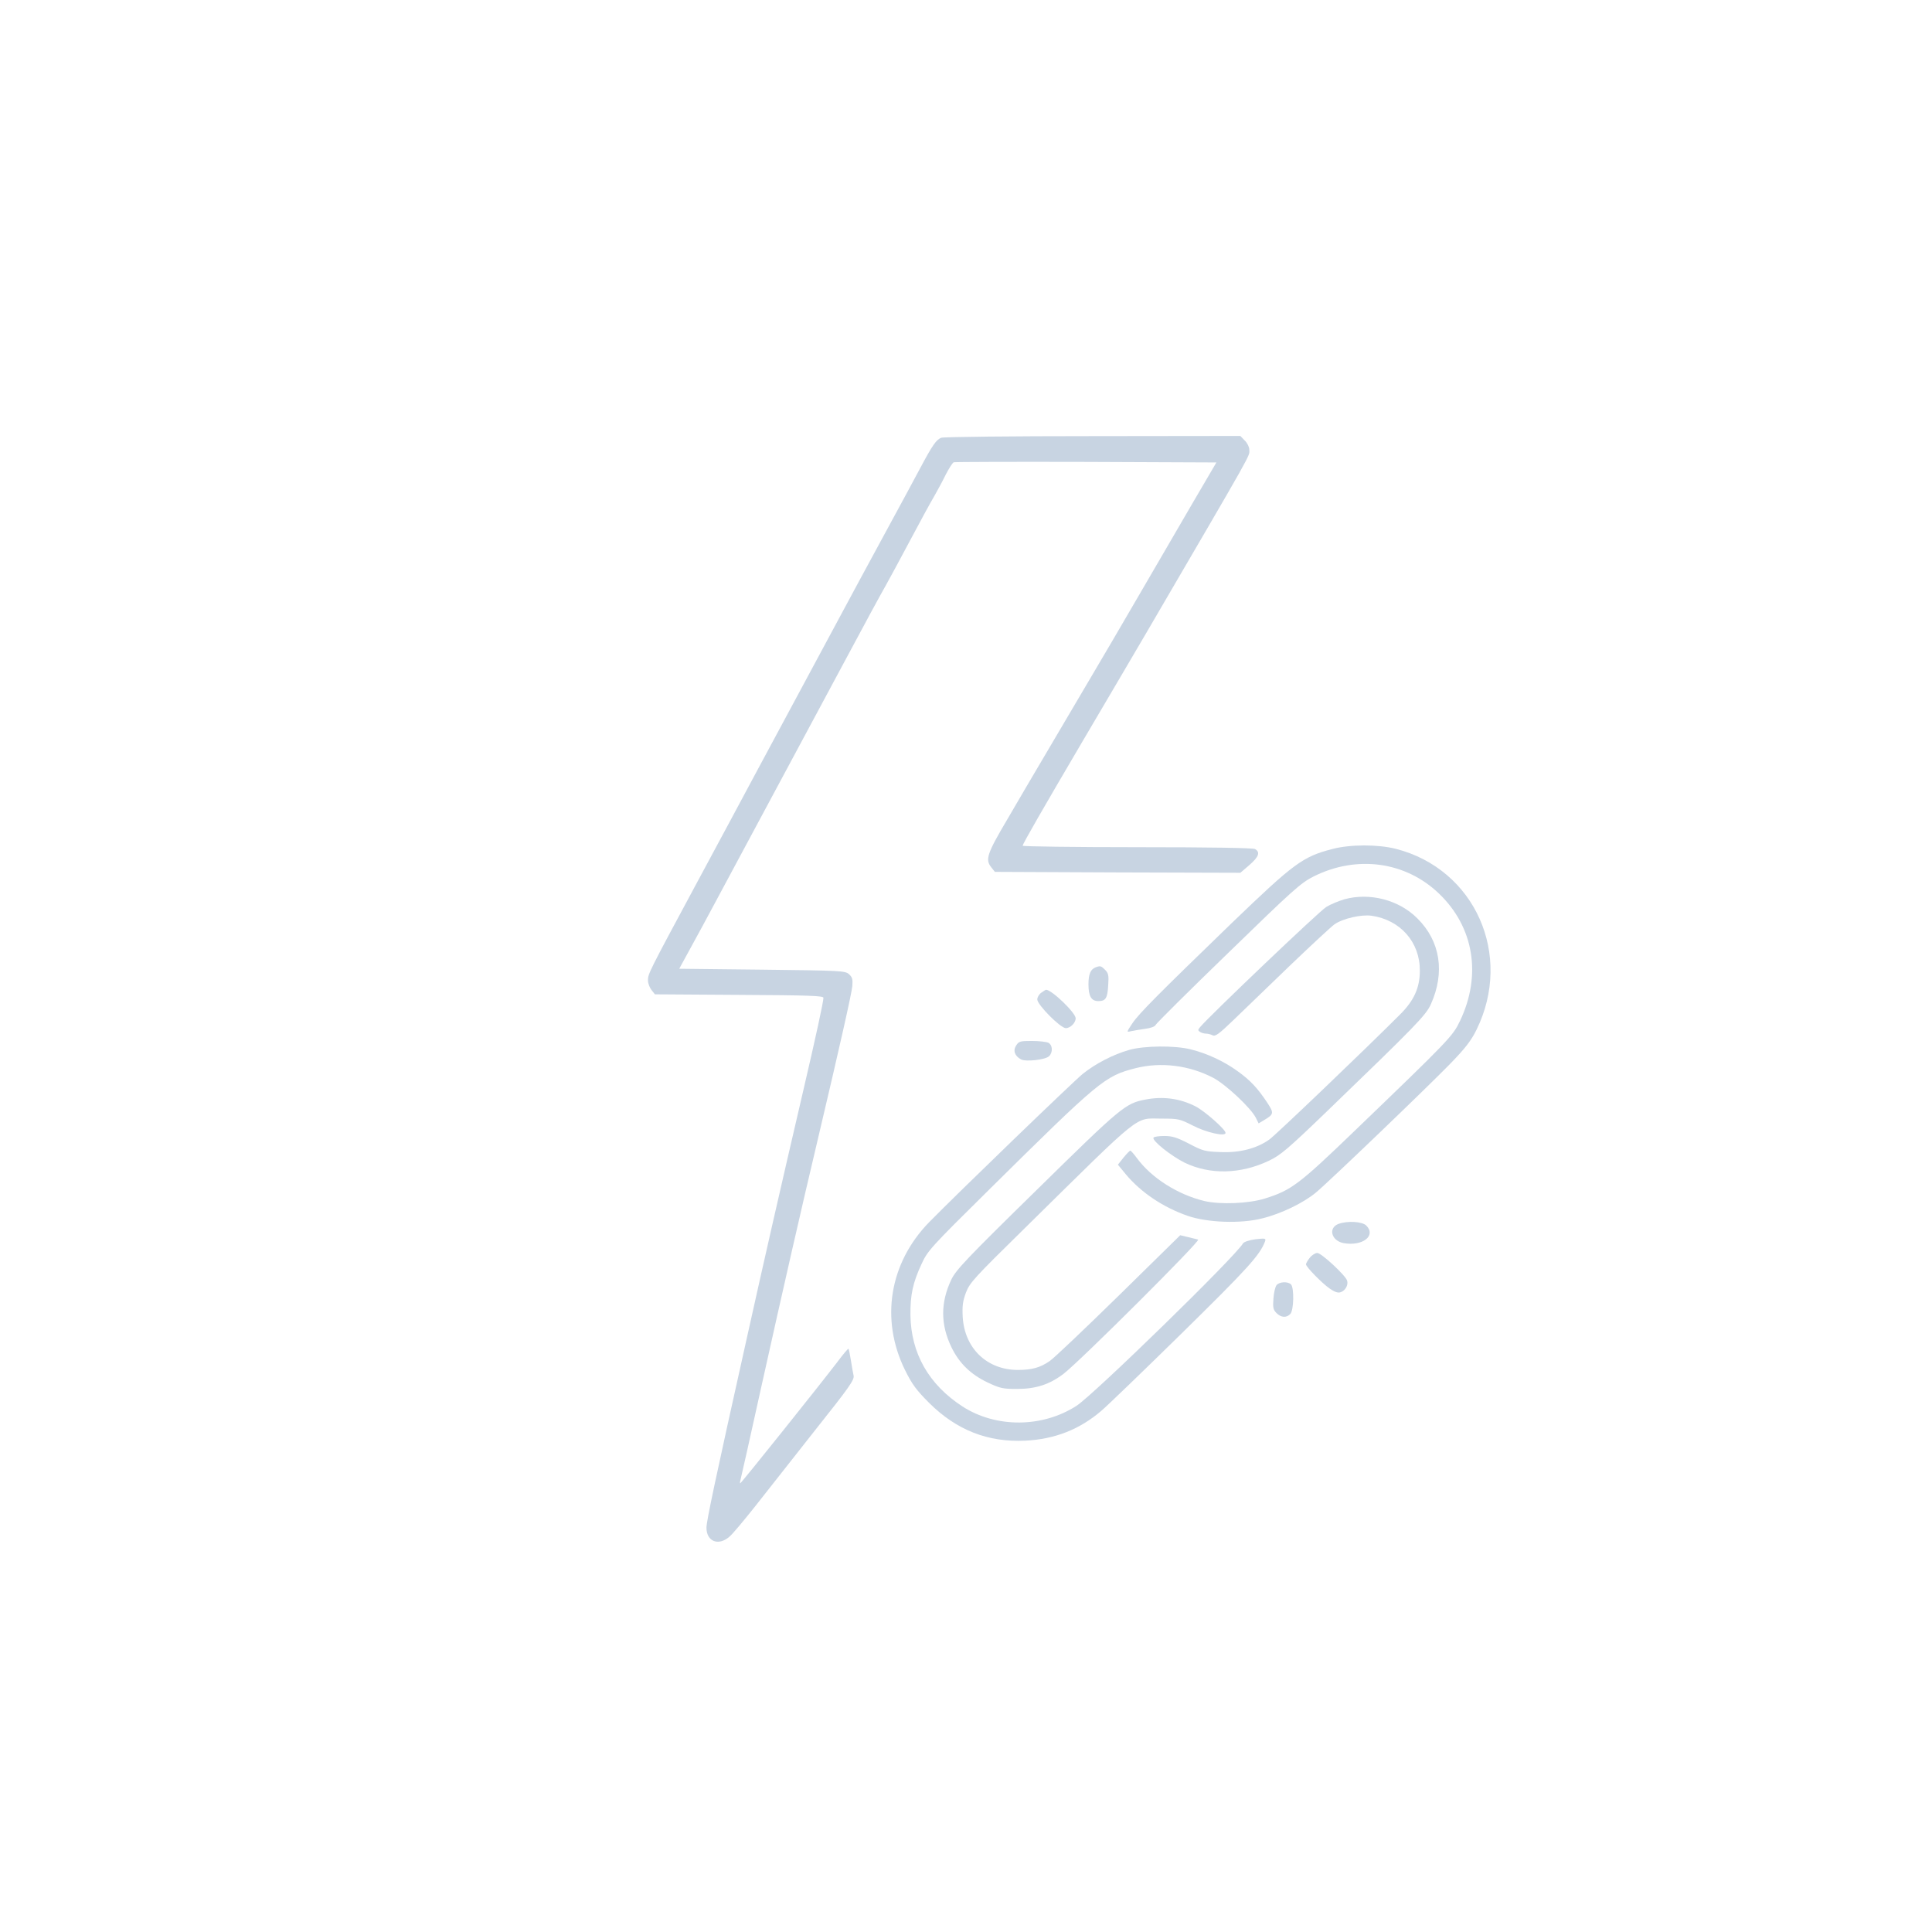
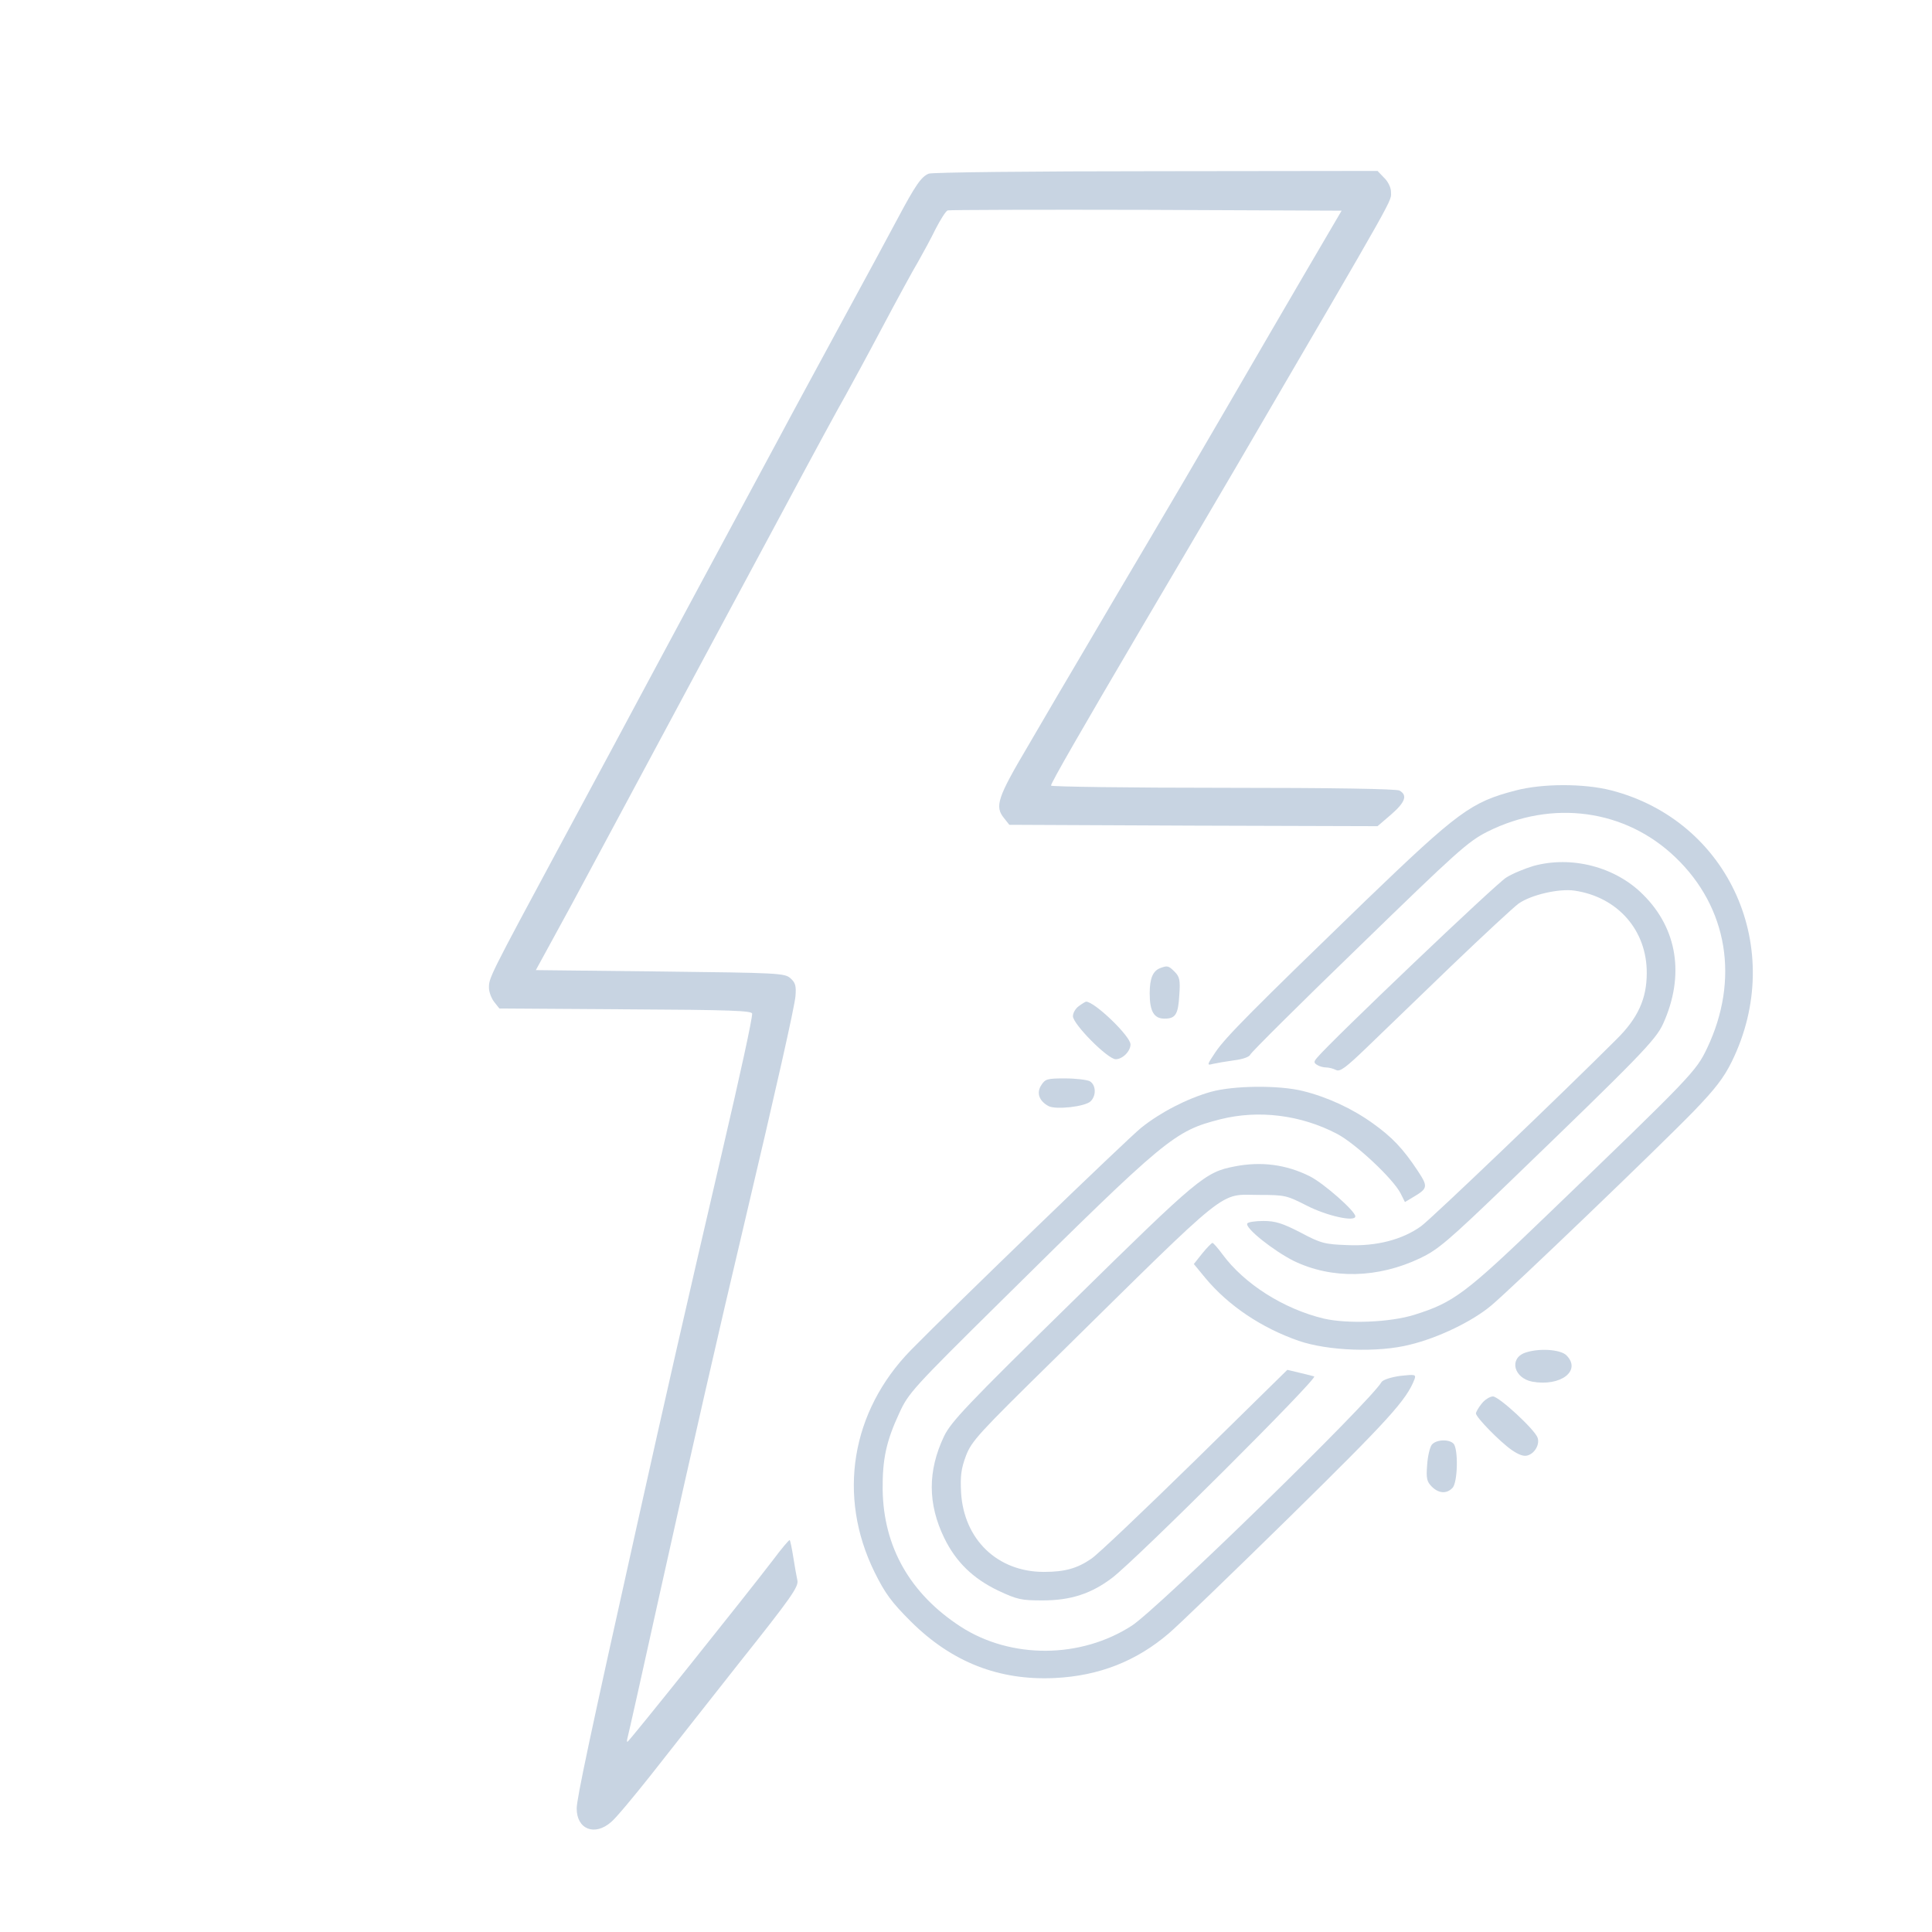
<svg xmlns="http://www.w3.org/2000/svg" width="256" height="256" viewBox="0 0 256 256" fill="#c8d4e2">
-   <g transform="translate(4 4) scale(0.242188)" fill="#c8d4e2" stroke="none">
+   <g transform="translate(-58 -58) scale(0.363282)" fill="#c8d4e2" stroke="none">
    <g transform="translate(0,1024) scale(0.1,-0.1)" fill="#c8d4e2" stroke="none">
      <path d="M4984 8010 c-27 -11 -48 -41 -114 -165 -29 -55 -119 -221 -200 -370 -80 -148 -183 -337 -227 -420 -265 -492 -373 -693 -476 -885 -63 -118 -209 -390 -325 -605 -261 -485 -262 -488 -262 -524 0 -16 9 -39 19 -52 l19 -24 461 -3 c386 -2 461 -5 461 -16 0 -21 -42 -215 -110 -506 -137 -589 -206 -892 -309 -1355 -174 -780 -221 -1003 -221 -1038 0 -76 66 -102 126 -49 18 15 81 91 143 169 61 78 208 264 326 414 187 235 215 275 210 298 -3 14 -10 52 -15 85 -5 32 -11 60 -13 62 -2 2 -30 -31 -62 -74 -97 -127 -525 -662 -530 -662 -2 0 -2 6 0 13 2 6 56 246 119 532 116 522 213 948 306 1340 120 508 184 793 188 835 3 37 0 49 -18 65 -21 19 -42 20 -476 25 l-453 5 65 119 c36 65 98 180 138 255 40 75 172 321 293 546 121 226 305 568 408 760 103 193 204 379 225 415 20 36 81 148 135 250 54 102 113 210 131 240 17 30 46 83 63 118 18 35 37 65 44 68 7 2 333 3 724 2 l713 -3 -126 -215 c-69 -118 -200 -343 -291 -500 -91 -157 -223 -382 -293 -500 -70 -118 -172 -291 -227 -385 -55 -93 -148 -251 -206 -351 -113 -191 -123 -222 -88 -265 l19 -24 672 -3 671 -2 49 42 c53 46 61 71 31 88 -13 6 -233 10 -645 10 -344 0 -626 4 -626 8 0 10 110 201 334 582 93 157 247 420 344 585 600 1028 562 960 562 1000 0 14 -11 37 -25 50 l-24 25 -808 -1 c-444 0 -818 -4 -829 -9z" />
      <path d="M7124 5760 c-162 -42 -209 -77 -549 -404 -406 -393 -508 -495 -545 -550 -32 -48 -32 -49 -9 -43 13 3 48 9 77 13 33 4 56 13 59 21 3 8 182 186 397 394 358 348 397 383 468 419 236 118 503 82 686 -94 191 -183 234 -446 115 -696 -40 -84 -55 -100 -581 -606 -301 -290 -343 -321 -486 -366 -89 -28 -244 -34 -331 -14 -146 35 -290 126 -370 235 -16 22 -33 41 -36 41 -3 0 -20 -17 -37 -38 l-31 -39 42 -51 c84 -101 205 -182 340 -229 107 -37 290 -44 407 -14 103 25 227 85 295 142 69 57 617 583 740 710 77 80 109 121 138 180 201 409 -8 879 -441 990 -99 25 -250 25 -348 -1z" />
      <path d="M7190 5485 c-30 -9 -75 -27 -99 -42 -36 -21 -638 -595 -690 -657 -13 -15 -13 -19 0 -27 8 -5 22 -9 32 -9 10 0 26 -4 36 -9 15 -8 35 7 113 82 53 51 192 185 309 298 118 113 228 215 245 227 46 32 147 55 203 47 158 -23 265 -145 264 -301 0 -93 -32 -164 -110 -241 -201 -201 -677 -656 -713 -682 -68 -49 -163 -74 -269 -69 -82 3 -96 6 -171 46 -66 34 -92 42 -135 42 -30 0 -56 -4 -59 -9 -10 -16 96 -100 170 -137 139 -67 306 -63 460 10 65 31 101 61 321 273 480 463 539 523 566 583 79 175 52 346 -73 470 -101 102 -261 143 -400 105z" />
      <path d="M5830 5113 c-28 -10 -40 -37 -40 -93 0 -66 16 -92 54 -92 40 0 50 15 54 86 4 55 1 67 -17 85 -22 22 -26 23 -51 14z" />
      <path d="M5532 4974 c-12 -8 -22 -25 -22 -37 0 -29 127 -157 156 -157 25 0 54 29 54 54 0 30 -131 156 -162 156 -2 0 -14 -7 -26 -16z" />
      <path d="M5395 4686 c-19 -28 -9 -58 26 -77 27 -14 135 -2 154 18 21 21 19 60 -4 73 -11 5 -51 10 -90 10 -64 0 -72 -2 -86 -24z" />
      <path d="M6013 4661 c-88 -25 -184 -75 -254 -131 -52 -42 -685 -653 -840 -811 -218 -223 -269 -532 -133 -809 39 -79 62 -110 133 -181 149 -148 321 -216 526 -206 160 8 296 61 415 163 30 25 228 216 440 424 361 355 427 427 456 503 6 17 2 18 -52 12 -35 -5 -62 -14 -68 -22 -42 -73 -816 -827 -911 -889 -187 -121 -441 -122 -624 -4 -185 120 -282 291 -285 500 -1 111 13 177 61 280 33 72 49 90 371 408 603 596 631 620 800 663 139 35 293 16 425 -53 67 -35 204 -163 232 -217 l16 -32 30 18 c54 32 55 38 16 97 -53 80 -93 122 -163 172 -75 54 -166 96 -255 118 -88 22 -254 20 -336 -3z" />
      <path d="M6100 4389 c-108 -21 -131 -40 -592 -493 -387 -379 -442 -438 -468 -491 -60 -126 -60 -247 1 -372 42 -86 104 -147 196 -191 70 -33 85 -36 162 -36 104 0 179 25 255 83 91 70 752 729 736 734 -8 2 -34 9 -56 14 l-42 10 -337 -331 c-186 -182 -355 -343 -378 -358 -51 -35 -96 -48 -173 -48 -169 0 -292 118 -302 290 -3 60 0 86 18 134 21 54 45 80 324 354 653 643 595 597 747 597 92 0 99 -2 170 -38 73 -38 179 -62 179 -40 0 19 -116 121 -166 146 -86 43 -177 55 -274 36z" />
      <path d="M7158 3709 c-58 -22 -39 -92 27 -105 104 -19 181 40 125 96 -22 22 -102 27 -152 9z" />
      <path d="M7001 3524 c-12 -15 -21 -31 -21 -36 0 -14 87 -103 130 -133 26 -18 45 -25 59 -20 26 8 44 40 36 64 -9 29 -141 151 -163 151 -11 0 -30 -12 -41 -26z" />
      <path d="M6819 3374 c-7 -9 -15 -42 -17 -74 -4 -49 -1 -61 17 -79 25 -25 54 -27 75 -5 20 19 22 144 4 162 -17 17 -63 15 -79 -4z" />
    </g>
  </g>
</svg>
